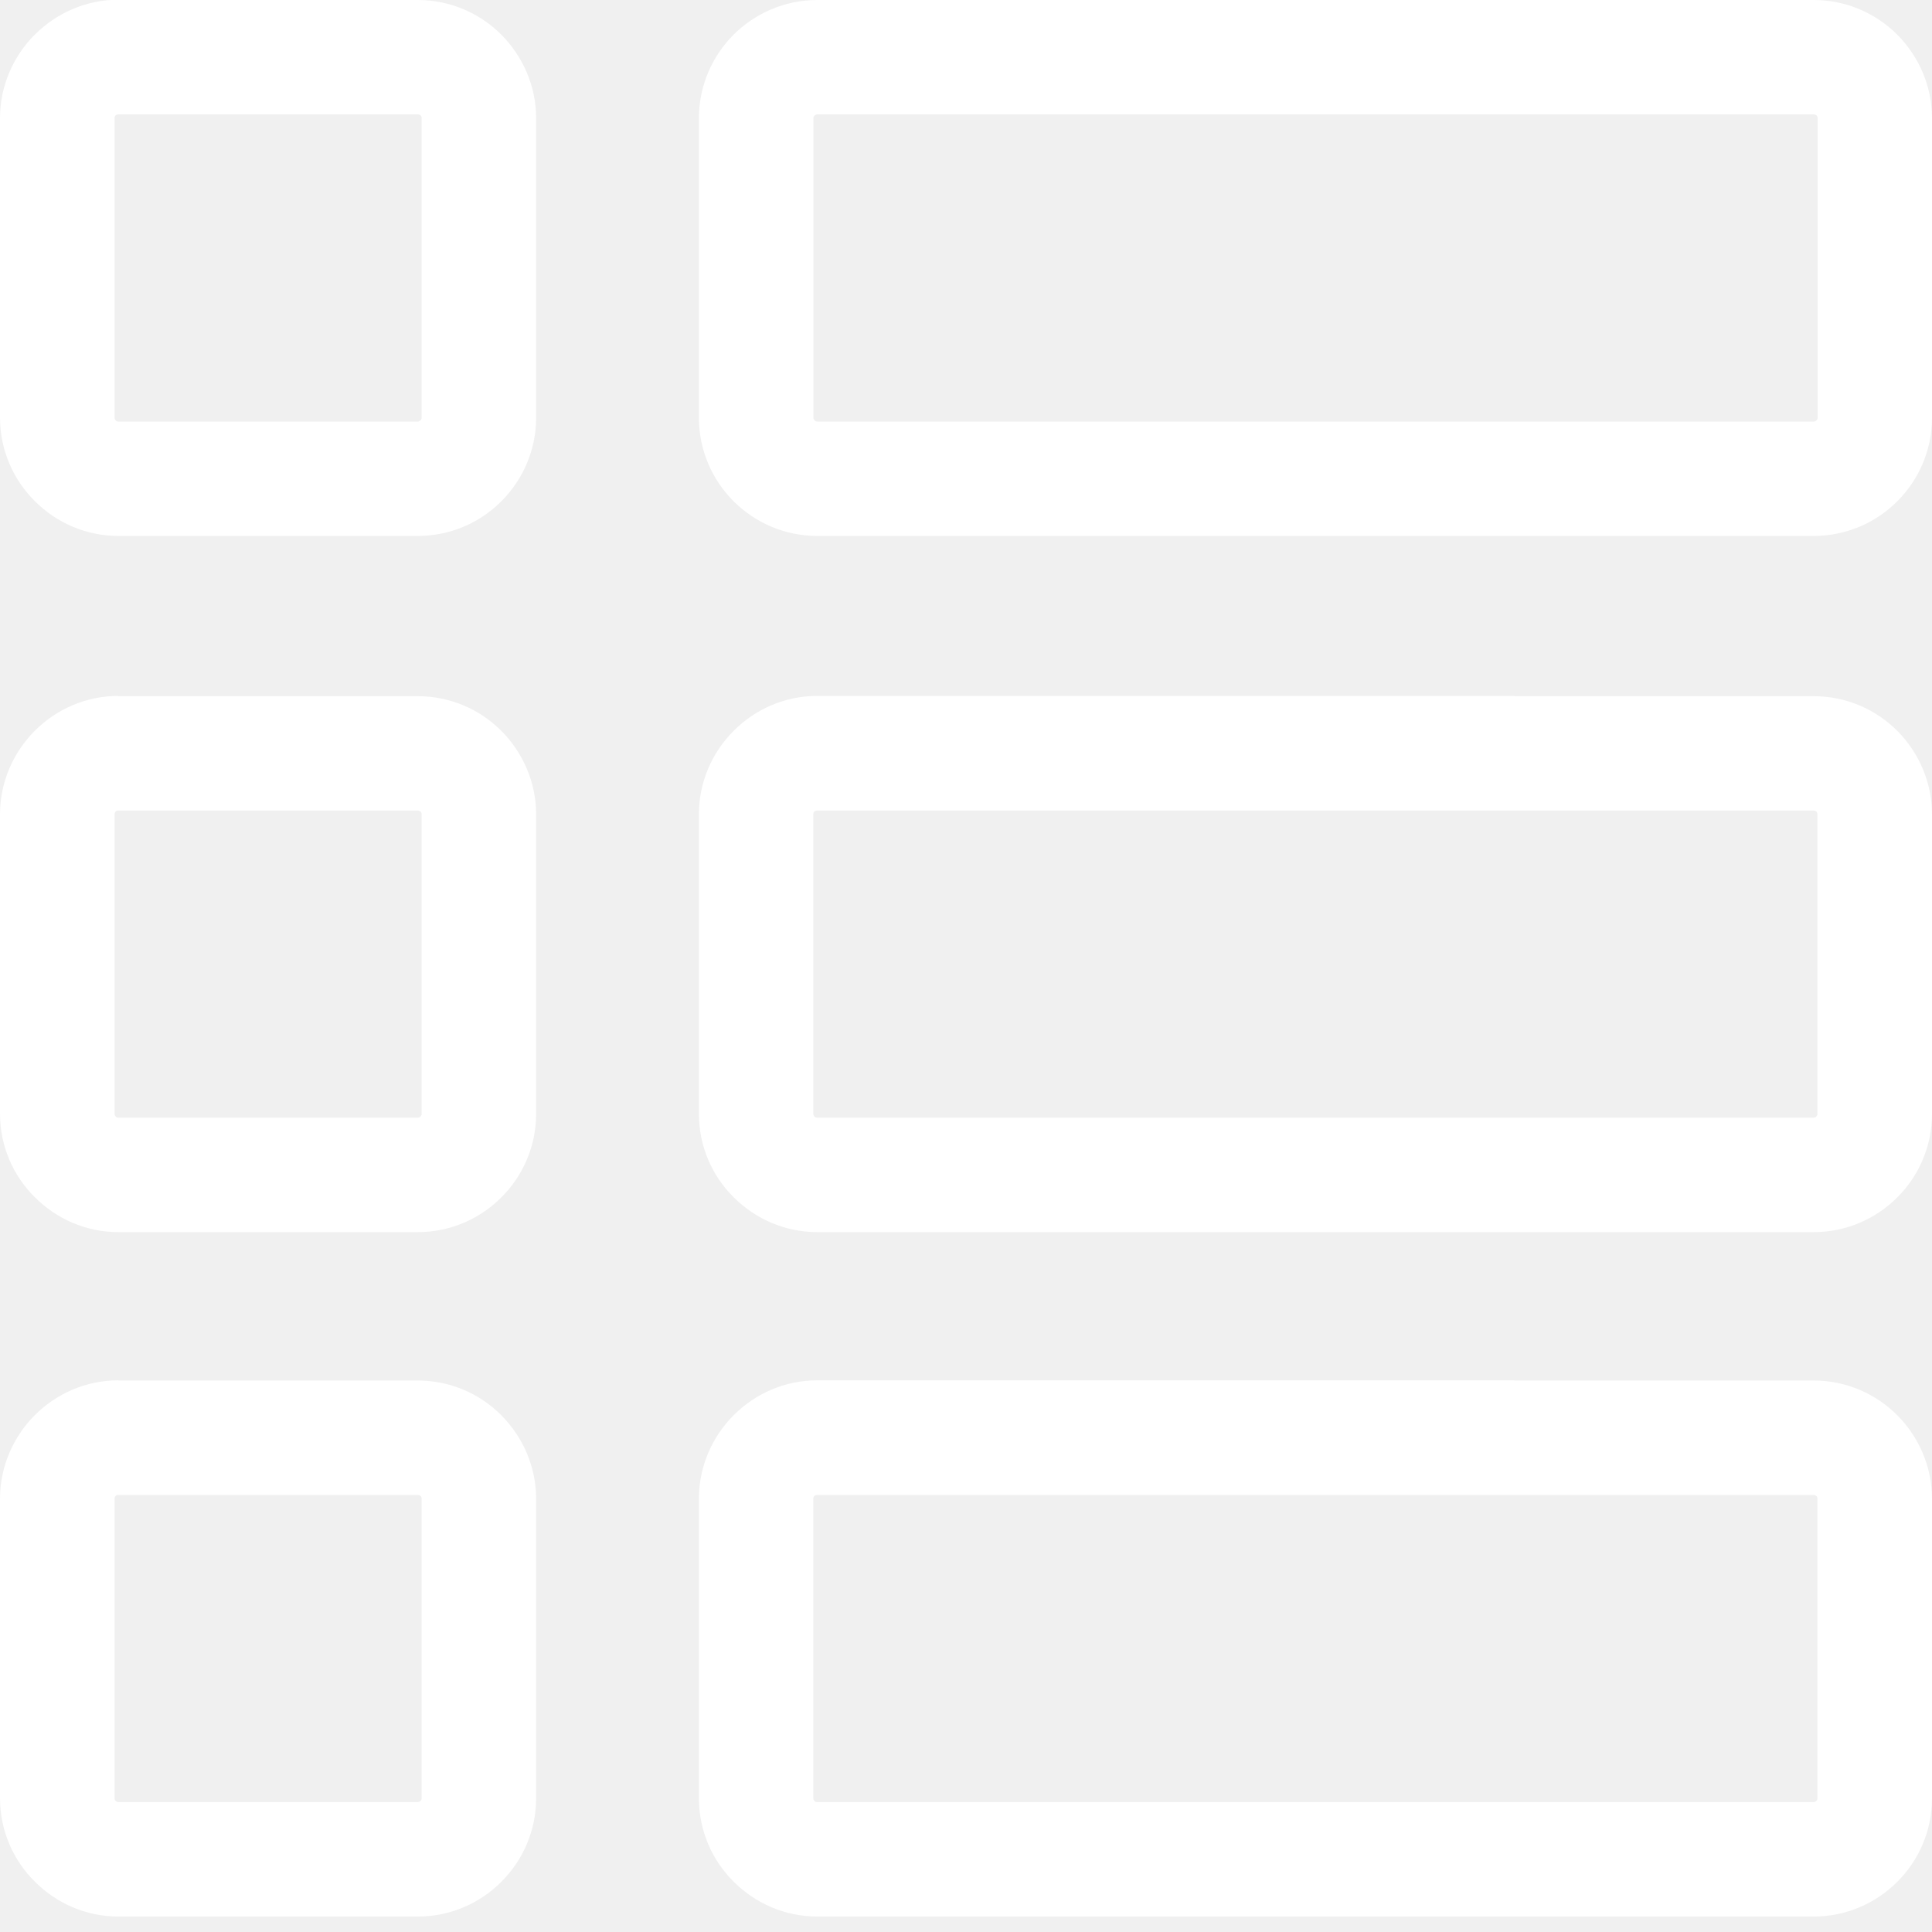
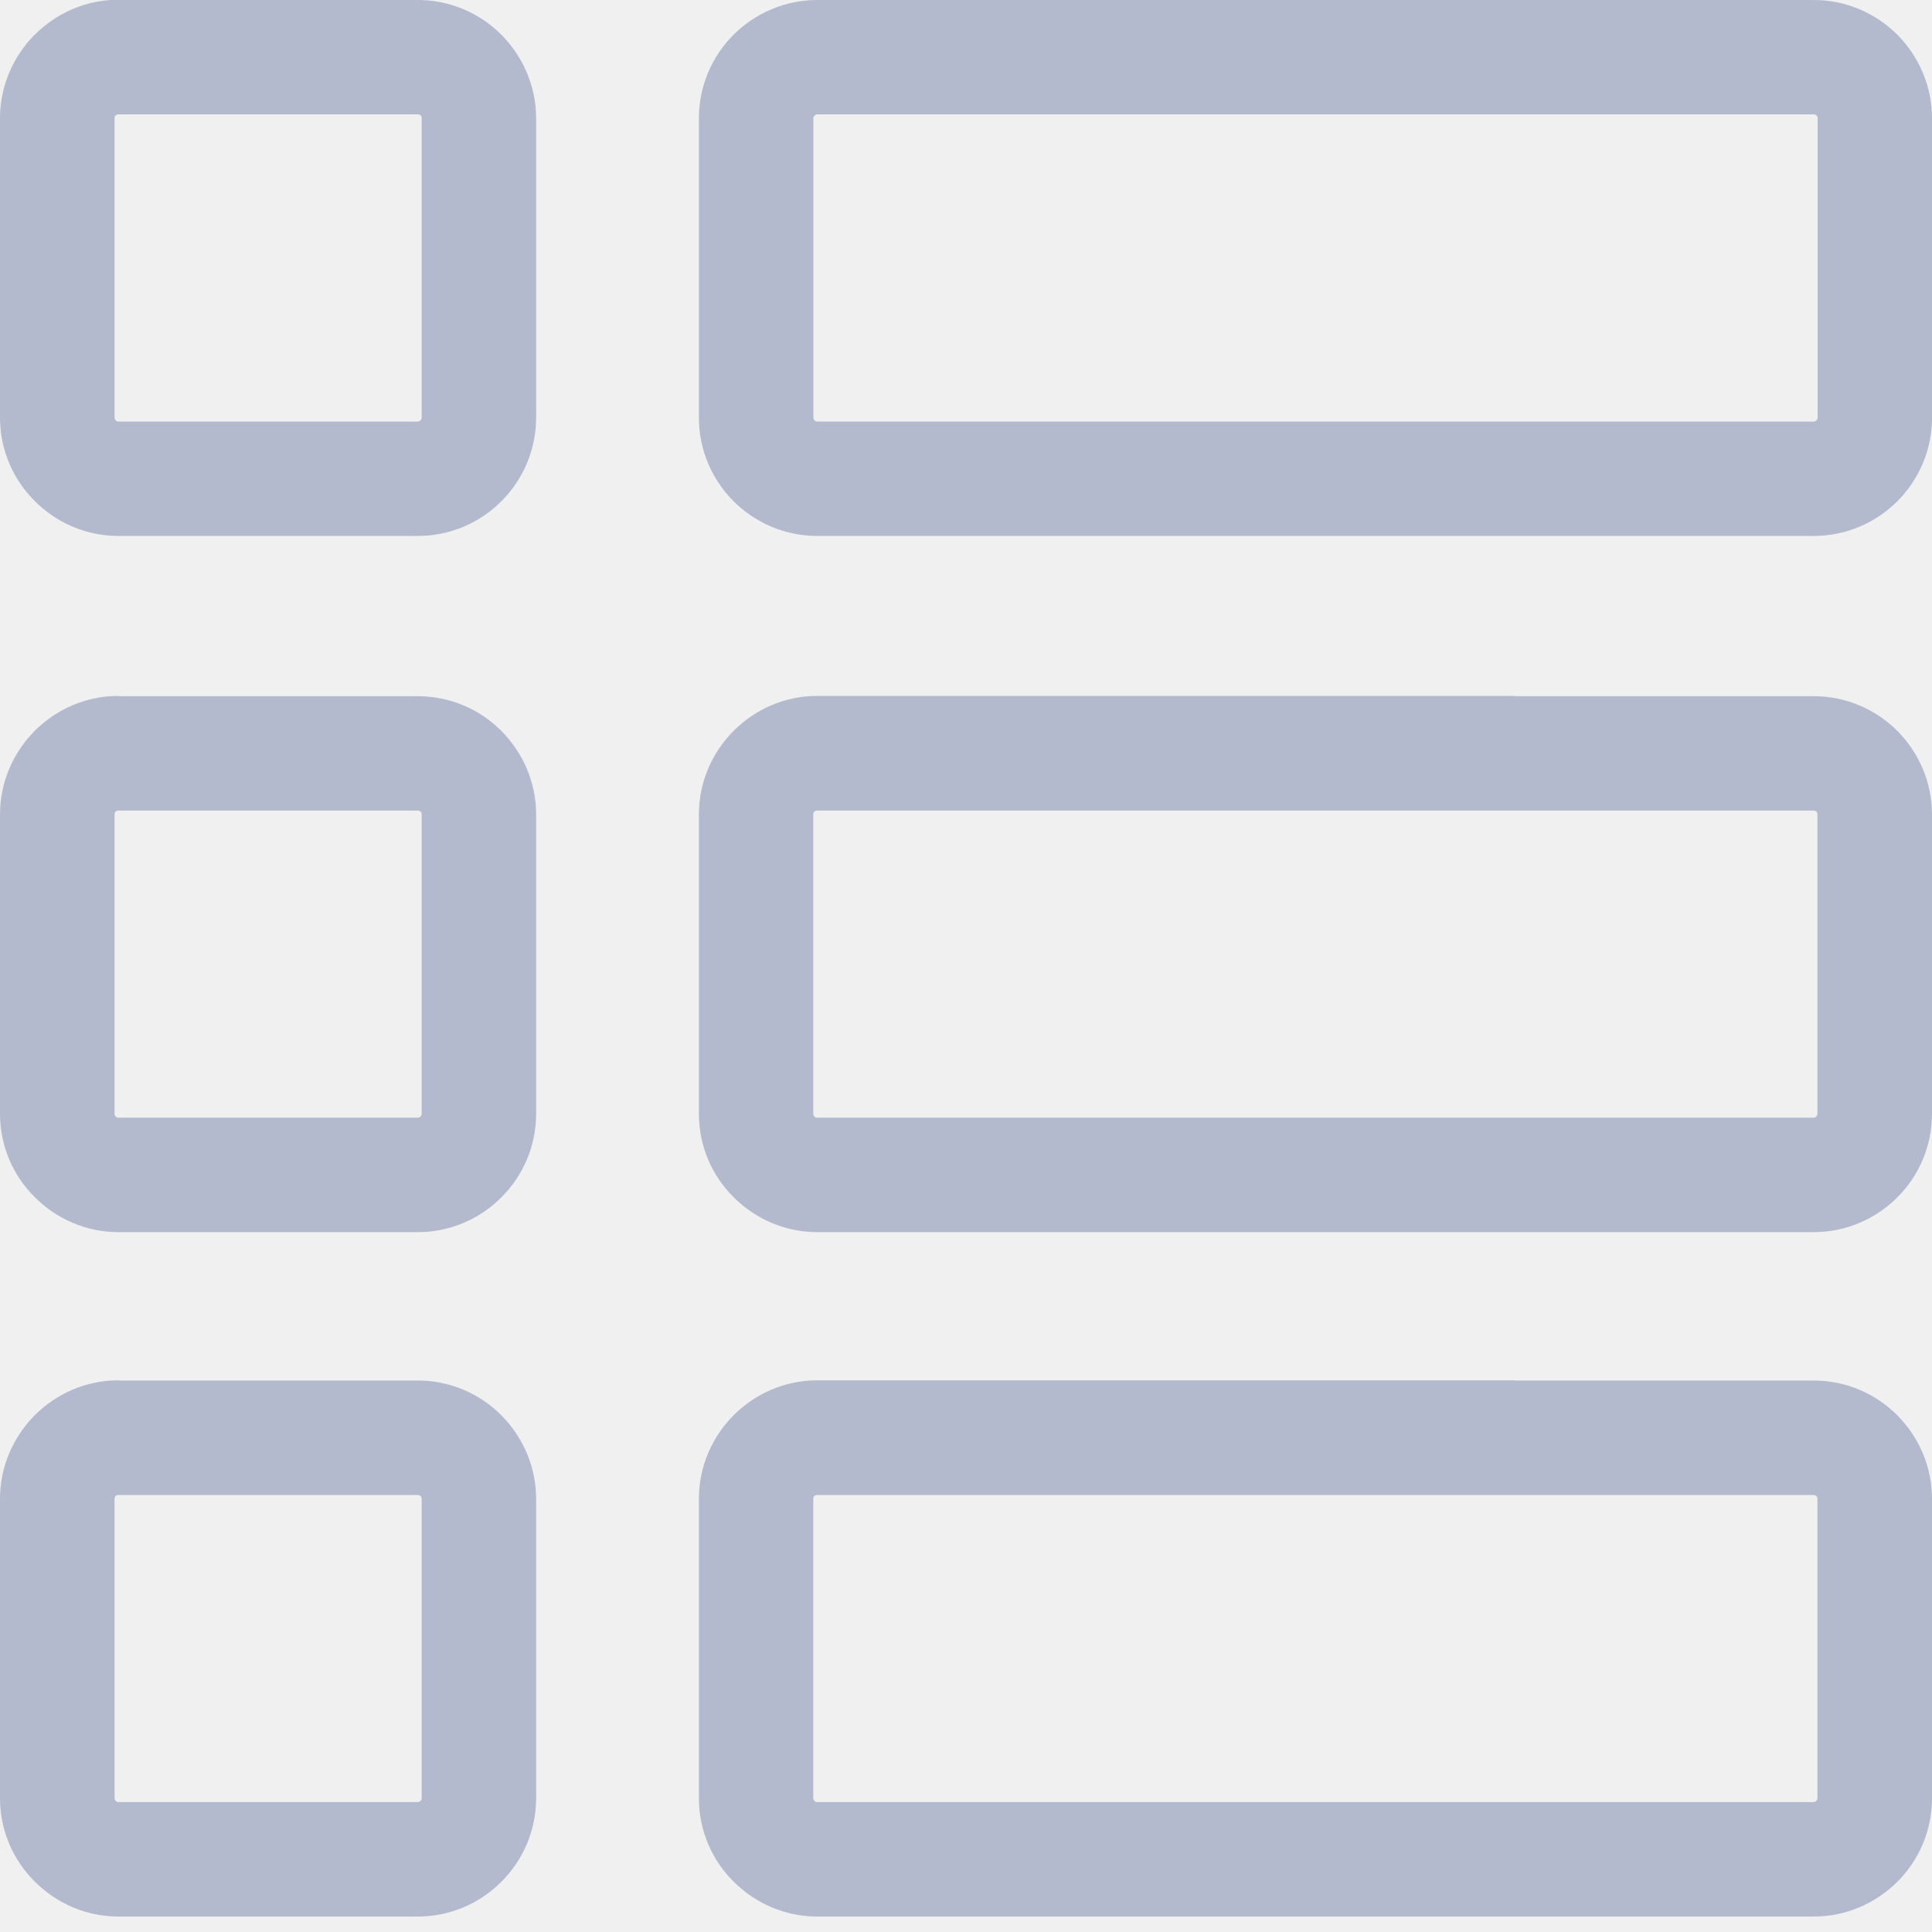
<svg xmlns="http://www.w3.org/2000/svg" width="20" height="20" viewBox="0 0 20 20">
-   <path d="M15.676 0H18.776C19.112 0 19.419 0.138 19.641 0.359C19.863 0.584 20 0.889 20 1.224V4.324C20 4.66 19.863 4.967 19.641 5.189C19.419 5.411 19.112 5.548 18.776 5.548H8.461C8.123 5.548 7.817 5.411 7.594 5.189C7.372 4.967 7.235 4.66 7.235 4.324V1.224C7.235 0.888 7.372 0.581 7.594 0.359C7.816 0.138 8.123 0 8.461 0H15.676V0ZM16.26 1.184H8.461C8.45 1.184 8.439 1.19 8.432 1.196C8.424 1.204 8.42 1.214 8.42 1.224V4.324C8.42 4.334 8.426 4.345 8.432 4.352C8.441 4.36 8.45 4.364 8.461 4.364H18.776C18.786 4.364 18.797 4.358 18.804 4.352C18.812 4.344 18.816 4.334 18.816 4.324V1.224C18.816 1.212 18.812 1.202 18.806 1.196C18.797 1.188 18.786 1.184 18.776 1.184H16.261H16.26Z" fill="white" />
-   <path d="M15.676 7.207H18.776C19.112 7.207 19.419 7.344 19.641 7.566C19.863 7.79 20 8.096 20 8.431V11.53C20 11.867 19.863 12.174 19.641 12.395C19.419 12.617 19.112 12.755 18.776 12.755H8.461C8.124 12.755 7.818 12.617 7.595 12.394C7.372 12.174 7.235 11.867 7.235 11.529V8.43C7.235 8.094 7.372 7.789 7.594 7.566L7.597 7.563C7.82 7.341 8.125 7.204 8.461 7.204H15.676V7.207ZM16.592 8.391H8.459C8.447 8.391 8.437 8.395 8.431 8.4L8.428 8.403C8.422 8.41 8.419 8.419 8.419 8.431V11.53C8.419 11.541 8.424 11.552 8.431 11.558C8.438 11.566 8.447 11.57 8.459 11.57H18.774C18.785 11.57 18.796 11.565 18.802 11.558C18.81 11.55 18.814 11.541 18.814 11.53V8.431C18.814 8.419 18.81 8.408 18.805 8.403C18.796 8.395 18.785 8.391 18.774 8.391H16.592Z" fill="white" />
-   <path d="M1.226 -1.4981e-05H4.325C4.662 -1.4981e-05 4.969 0.138 5.19 0.359C5.412 0.584 5.55 0.889 5.55 1.224V4.324C5.55 4.66 5.412 4.967 5.19 5.189C4.969 5.411 4.662 5.548 4.325 5.548H1.226C0.889 5.548 0.584 5.411 0.361 5.188C0.138 4.967 0 4.66 0 4.322V1.223C0 0.888 0.138 0.582 0.359 0.359L0.362 0.357C0.585 0.135 0.891 -0.003 1.226 -0.003V-1.4981e-05ZM4.325 1.184H1.226C1.214 1.184 1.203 1.188 1.198 1.194L1.195 1.196C1.189 1.203 1.186 1.212 1.186 1.224V4.324C1.186 4.334 1.191 4.345 1.198 4.352C1.205 4.36 1.214 4.364 1.226 4.364H4.325C4.336 4.364 4.346 4.358 4.353 4.352C4.361 4.344 4.365 4.334 4.365 4.324V1.224C4.365 1.212 4.361 1.202 4.356 1.196C4.346 1.188 4.336 1.184 4.325 1.184Z" fill="white" />
-   <path d="M1.226 7.207H4.325C4.662 7.207 4.969 7.344 5.19 7.566C5.412 7.79 5.55 8.096 5.55 8.431V11.53C5.55 11.867 5.412 12.174 5.19 12.395C4.969 12.617 4.662 12.755 4.325 12.755H1.226C0.889 12.755 0.584 12.617 0.361 12.394C0.138 12.174 0 11.867 0 11.529V8.43C0 8.094 0.138 7.789 0.359 7.566L0.362 7.563C0.585 7.341 0.891 7.204 1.226 7.204V7.207ZM4.325 8.391H1.226C1.214 8.391 1.203 8.395 1.198 8.4L1.195 8.403C1.189 8.41 1.186 8.419 1.186 8.431V11.53C1.186 11.541 1.191 11.552 1.198 11.558C1.205 11.566 1.214 11.57 1.226 11.57H4.325C4.336 11.57 4.346 11.565 4.353 11.558C4.361 11.55 4.365 11.541 4.365 11.53V8.431C4.365 8.419 4.361 8.408 4.356 8.403C4.346 8.395 4.336 8.391 4.325 8.391Z" fill="white" />
-   <path d="M15.676 14.291H18.776C19.112 14.291 19.419 14.429 19.641 14.651C19.863 14.875 20 15.181 20 15.516V18.615C20 18.952 19.863 19.259 19.641 19.48C19.419 19.702 19.112 19.84 18.776 19.84H8.461C8.124 19.84 7.818 19.702 7.595 19.479C7.372 19.259 7.235 18.952 7.235 18.614V15.515C7.235 15.18 7.372 14.874 7.594 14.651L7.597 14.648C7.82 14.426 8.125 14.289 8.461 14.289H15.676V14.291ZM16.592 15.476H8.459C8.447 15.476 8.437 15.48 8.431 15.485L8.428 15.488C8.422 15.495 8.419 15.504 8.419 15.516V18.615C8.419 18.626 8.424 18.637 8.431 18.643C8.438 18.651 8.447 18.655 8.459 18.655H18.774C18.785 18.655 18.796 18.65 18.802 18.643C18.81 18.635 18.814 18.626 18.814 18.615V15.516C18.814 15.504 18.81 15.493 18.805 15.488C18.796 15.48 18.785 15.476 18.774 15.476H16.592Z" fill="white" />
-   <path d="M1.226 14.291H4.325C4.662 14.291 4.969 14.429 5.19 14.651C5.412 14.875 5.55 15.181 5.55 15.516V18.615C5.55 18.952 5.412 19.259 5.19 19.48C4.969 19.702 4.662 19.84 4.325 19.84H1.226C0.889 19.84 0.584 19.702 0.361 19.479C0.138 19.259 0 18.952 0 18.614V15.515C0 15.18 0.138 14.874 0.359 14.651L0.362 14.648C0.585 14.426 0.891 14.289 1.226 14.289V14.291ZM4.325 15.476H1.226C1.214 15.476 1.203 15.48 1.198 15.485L1.195 15.488C1.189 15.495 1.186 15.504 1.186 15.516V18.615C1.186 18.626 1.191 18.637 1.198 18.643C1.205 18.651 1.214 18.655 1.226 18.655H4.325C4.336 18.655 4.346 18.65 4.353 18.643C4.361 18.635 4.365 18.626 4.365 18.615V15.516C4.365 15.504 4.361 15.493 4.356 15.488C4.346 15.48 4.336 15.476 4.325 15.476Z" fill="white" />
+   <path d="M15.676 0H18.776C19.112 0 19.419 0.138 19.641 0.359C19.863 0.584 20 0.889 20 1.224V4.324C20 4.66 19.863 4.967 19.641 5.189C19.419 5.411 19.112 5.548 18.776 5.548H8.461C8.123 5.548 7.817 5.411 7.594 5.189C7.372 4.967 7.235 4.66 7.235 4.324V1.224C7.235 0.888 7.372 0.581 7.594 0.359C7.816 0.138 8.123 0 8.461 0H15.676V0ZM16.26 1.184H8.461C8.45 1.184 8.439 1.19 8.432 1.196C8.424 1.204 8.42 1.214 8.42 1.224V4.324C8.42 4.334 8.426 4.345 8.432 4.352C8.441 4.36 8.45 4.364 8.461 4.364H18.776C18.786 4.364 18.797 4.358 18.804 4.352C18.812 4.344 18.816 4.334 18.816 4.324V1.224C18.816 1.212 18.812 1.202 18.806 1.196C18.797 1.188 18.786 1.184 18.776 1.184H16.261H16.26Z" fill="#B3BACE" />
+   <path d="M15.676 7.207H18.776C19.112 7.207 19.419 7.344 19.641 7.566C19.863 7.79 20 8.096 20 8.431V11.53C20 11.867 19.863 12.174 19.641 12.395C19.419 12.617 19.112 12.755 18.776 12.755H8.461C8.124 12.755 7.818 12.617 7.595 12.394C7.372 12.174 7.235 11.867 7.235 11.529V8.43C7.235 8.094 7.372 7.789 7.594 7.566L7.597 7.563C7.82 7.341 8.125 7.204 8.461 7.204H15.676V7.207ZM16.592 8.391H8.459C8.447 8.391 8.437 8.395 8.431 8.4L8.428 8.403C8.422 8.41 8.419 8.419 8.419 8.431V11.53C8.419 11.541 8.424 11.552 8.431 11.558C8.438 11.566 8.447 11.57 8.459 11.57H18.774C18.785 11.57 18.796 11.565 18.802 11.558C18.81 11.55 18.814 11.541 18.814 11.53V8.431C18.814 8.419 18.81 8.408 18.805 8.403C18.796 8.395 18.785 8.391 18.774 8.391H16.592Z" fill="#B3BACE" />
+   <path d="M1.226 -1.4981e-05H4.325C4.662 -1.4981e-05 4.969 0.138 5.19 0.359C5.412 0.584 5.55 0.889 5.55 1.224V4.324C5.55 4.66 5.412 4.967 5.19 5.189C4.969 5.411 4.662 5.548 4.325 5.548H1.226C0.889 5.548 0.584 5.411 0.361 5.188C0.138 4.967 0 4.66 0 4.322V1.223C0 0.888 0.138 0.582 0.359 0.359L0.362 0.357C0.585 0.135 0.891 -0.003 1.226 -0.003V-1.4981e-05ZM4.325 1.184H1.226C1.214 1.184 1.203 1.188 1.198 1.194L1.195 1.196C1.189 1.203 1.186 1.212 1.186 1.224V4.324C1.186 4.334 1.191 4.345 1.198 4.352C1.205 4.36 1.214 4.364 1.226 4.364H4.325C4.336 4.364 4.346 4.358 4.353 4.352C4.361 4.344 4.365 4.334 4.365 4.324V1.224C4.365 1.212 4.361 1.202 4.356 1.196C4.346 1.188 4.336 1.184 4.325 1.184Z" fill="#B3BACE" />
+   <path d="M1.226 7.207H4.325C4.662 7.207 4.969 7.344 5.19 7.566C5.412 7.79 5.55 8.096 5.55 8.431V11.53C5.55 11.867 5.412 12.174 5.19 12.395C4.969 12.617 4.662 12.755 4.325 12.755H1.226C0.889 12.755 0.584 12.617 0.361 12.394C0.138 12.174 0 11.867 0 11.529V8.43C0 8.094 0.138 7.789 0.359 7.566L0.362 7.563C0.585 7.341 0.891 7.204 1.226 7.204V7.207ZM4.325 8.391H1.226C1.214 8.391 1.203 8.395 1.198 8.4L1.195 8.403C1.189 8.41 1.186 8.419 1.186 8.431V11.53C1.186 11.541 1.191 11.552 1.198 11.558C1.205 11.566 1.214 11.57 1.226 11.57H4.325C4.336 11.57 4.346 11.565 4.353 11.558C4.361 11.55 4.365 11.541 4.365 11.53V8.431C4.365 8.419 4.361 8.408 4.356 8.403C4.346 8.395 4.336 8.391 4.325 8.391Z" fill="#B3BACE" />
+   <path d="M15.676 14.291H18.776C19.112 14.291 19.419 14.429 19.641 14.651C19.863 14.875 20 15.181 20 15.516V18.615C20 18.952 19.863 19.259 19.641 19.48C19.419 19.702 19.112 19.84 18.776 19.84H8.461C8.124 19.84 7.818 19.702 7.595 19.479C7.372 19.259 7.235 18.952 7.235 18.614V15.515C7.235 15.18 7.372 14.874 7.594 14.651L7.597 14.648C7.82 14.426 8.125 14.289 8.461 14.289H15.676V14.291ZM16.592 15.476H8.459C8.447 15.476 8.437 15.48 8.431 15.485L8.428 15.488C8.422 15.495 8.419 15.504 8.419 15.516V18.615C8.419 18.626 8.424 18.637 8.431 18.643C8.438 18.651 8.447 18.655 8.459 18.655H18.774C18.785 18.655 18.796 18.65 18.802 18.643C18.81 18.635 18.814 18.626 18.814 18.615V15.516C18.814 15.504 18.81 15.493 18.805 15.488C18.796 15.48 18.785 15.476 18.774 15.476H16.592Z" fill="#B3BACE" />
+   <path d="M1.226 14.291H4.325C4.662 14.291 4.969 14.429 5.19 14.651C5.412 14.875 5.55 15.181 5.55 15.516V18.615C5.55 18.952 5.412 19.259 5.19 19.48C4.969 19.702 4.662 19.84 4.325 19.84H1.226C0.889 19.84 0.584 19.702 0.361 19.479C0.138 19.259 0 18.952 0 18.614V15.515C0 15.18 0.138 14.874 0.359 14.651L0.362 14.648C0.585 14.426 0.891 14.289 1.226 14.289V14.291ZM4.325 15.476H1.226C1.214 15.476 1.203 15.48 1.198 15.485L1.195 15.488C1.189 15.495 1.186 15.504 1.186 15.516V18.615C1.186 18.626 1.191 18.637 1.198 18.643C1.205 18.651 1.214 18.655 1.226 18.655H4.325C4.336 18.655 4.346 18.65 4.353 18.643C4.361 18.635 4.365 18.626 4.365 18.615V15.516C4.365 15.504 4.361 15.493 4.356 15.488C4.346 15.48 4.336 15.476 4.325 15.476Z" fill="#B3BACE" />
</svg>
